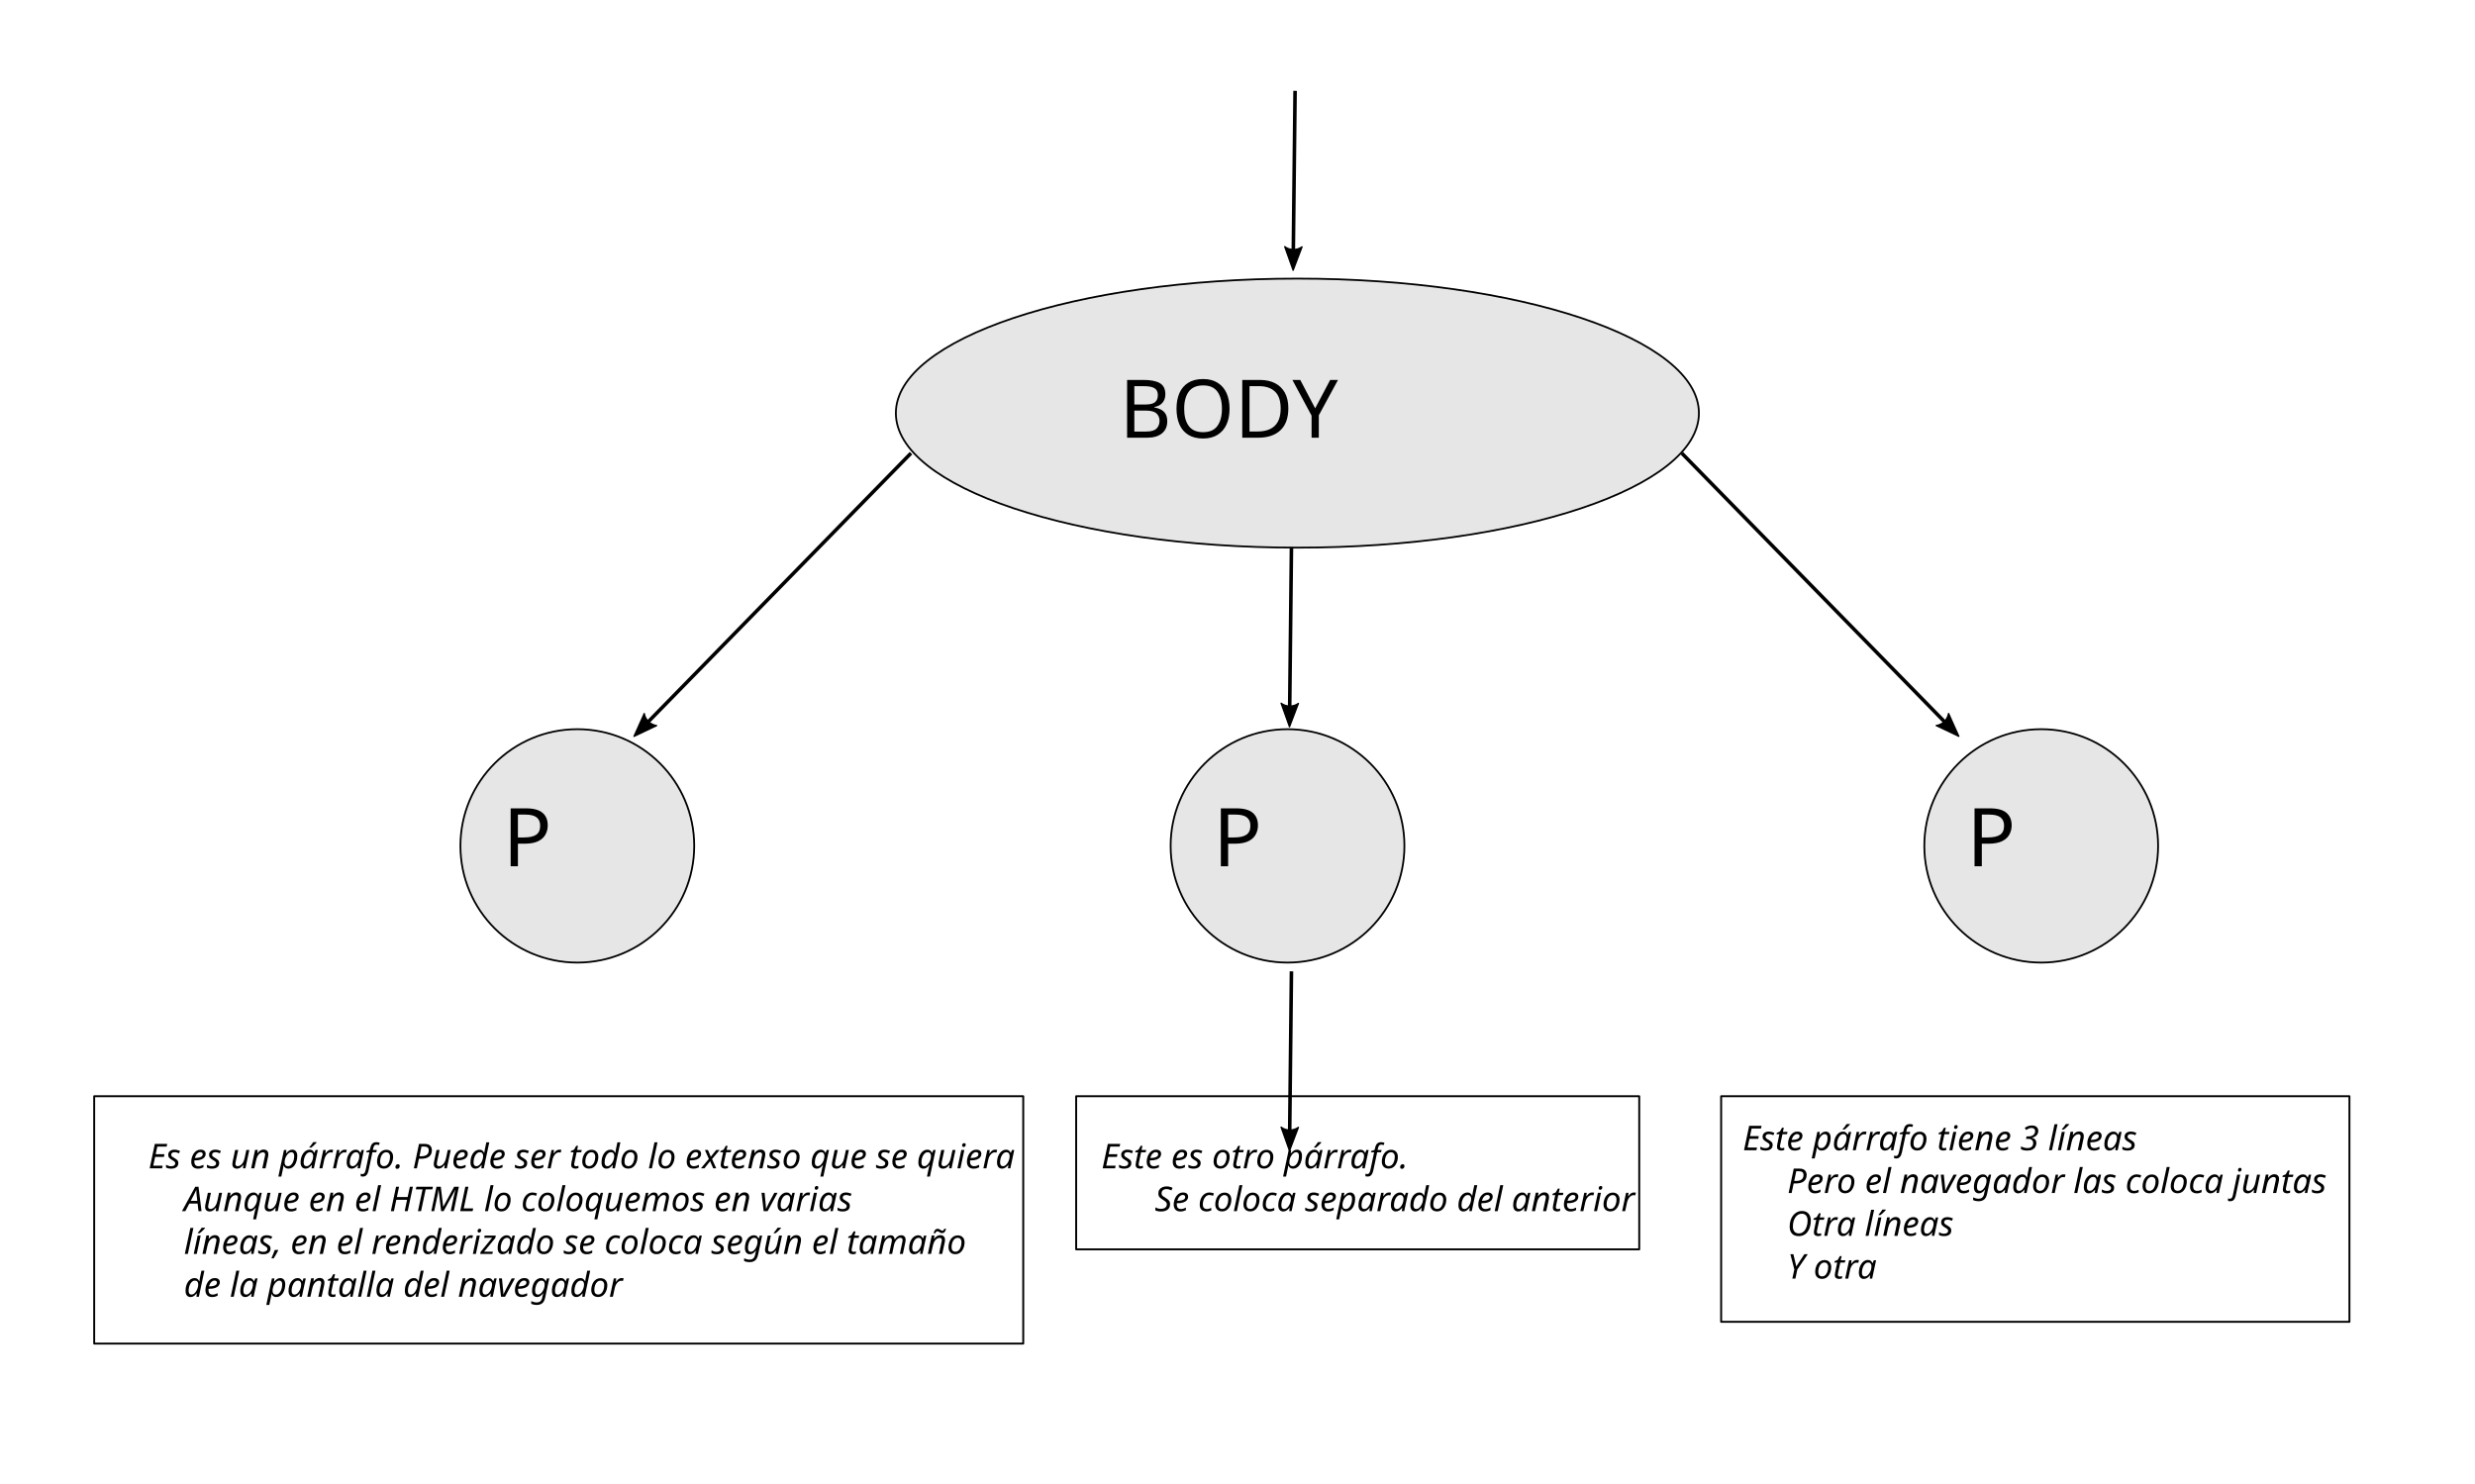
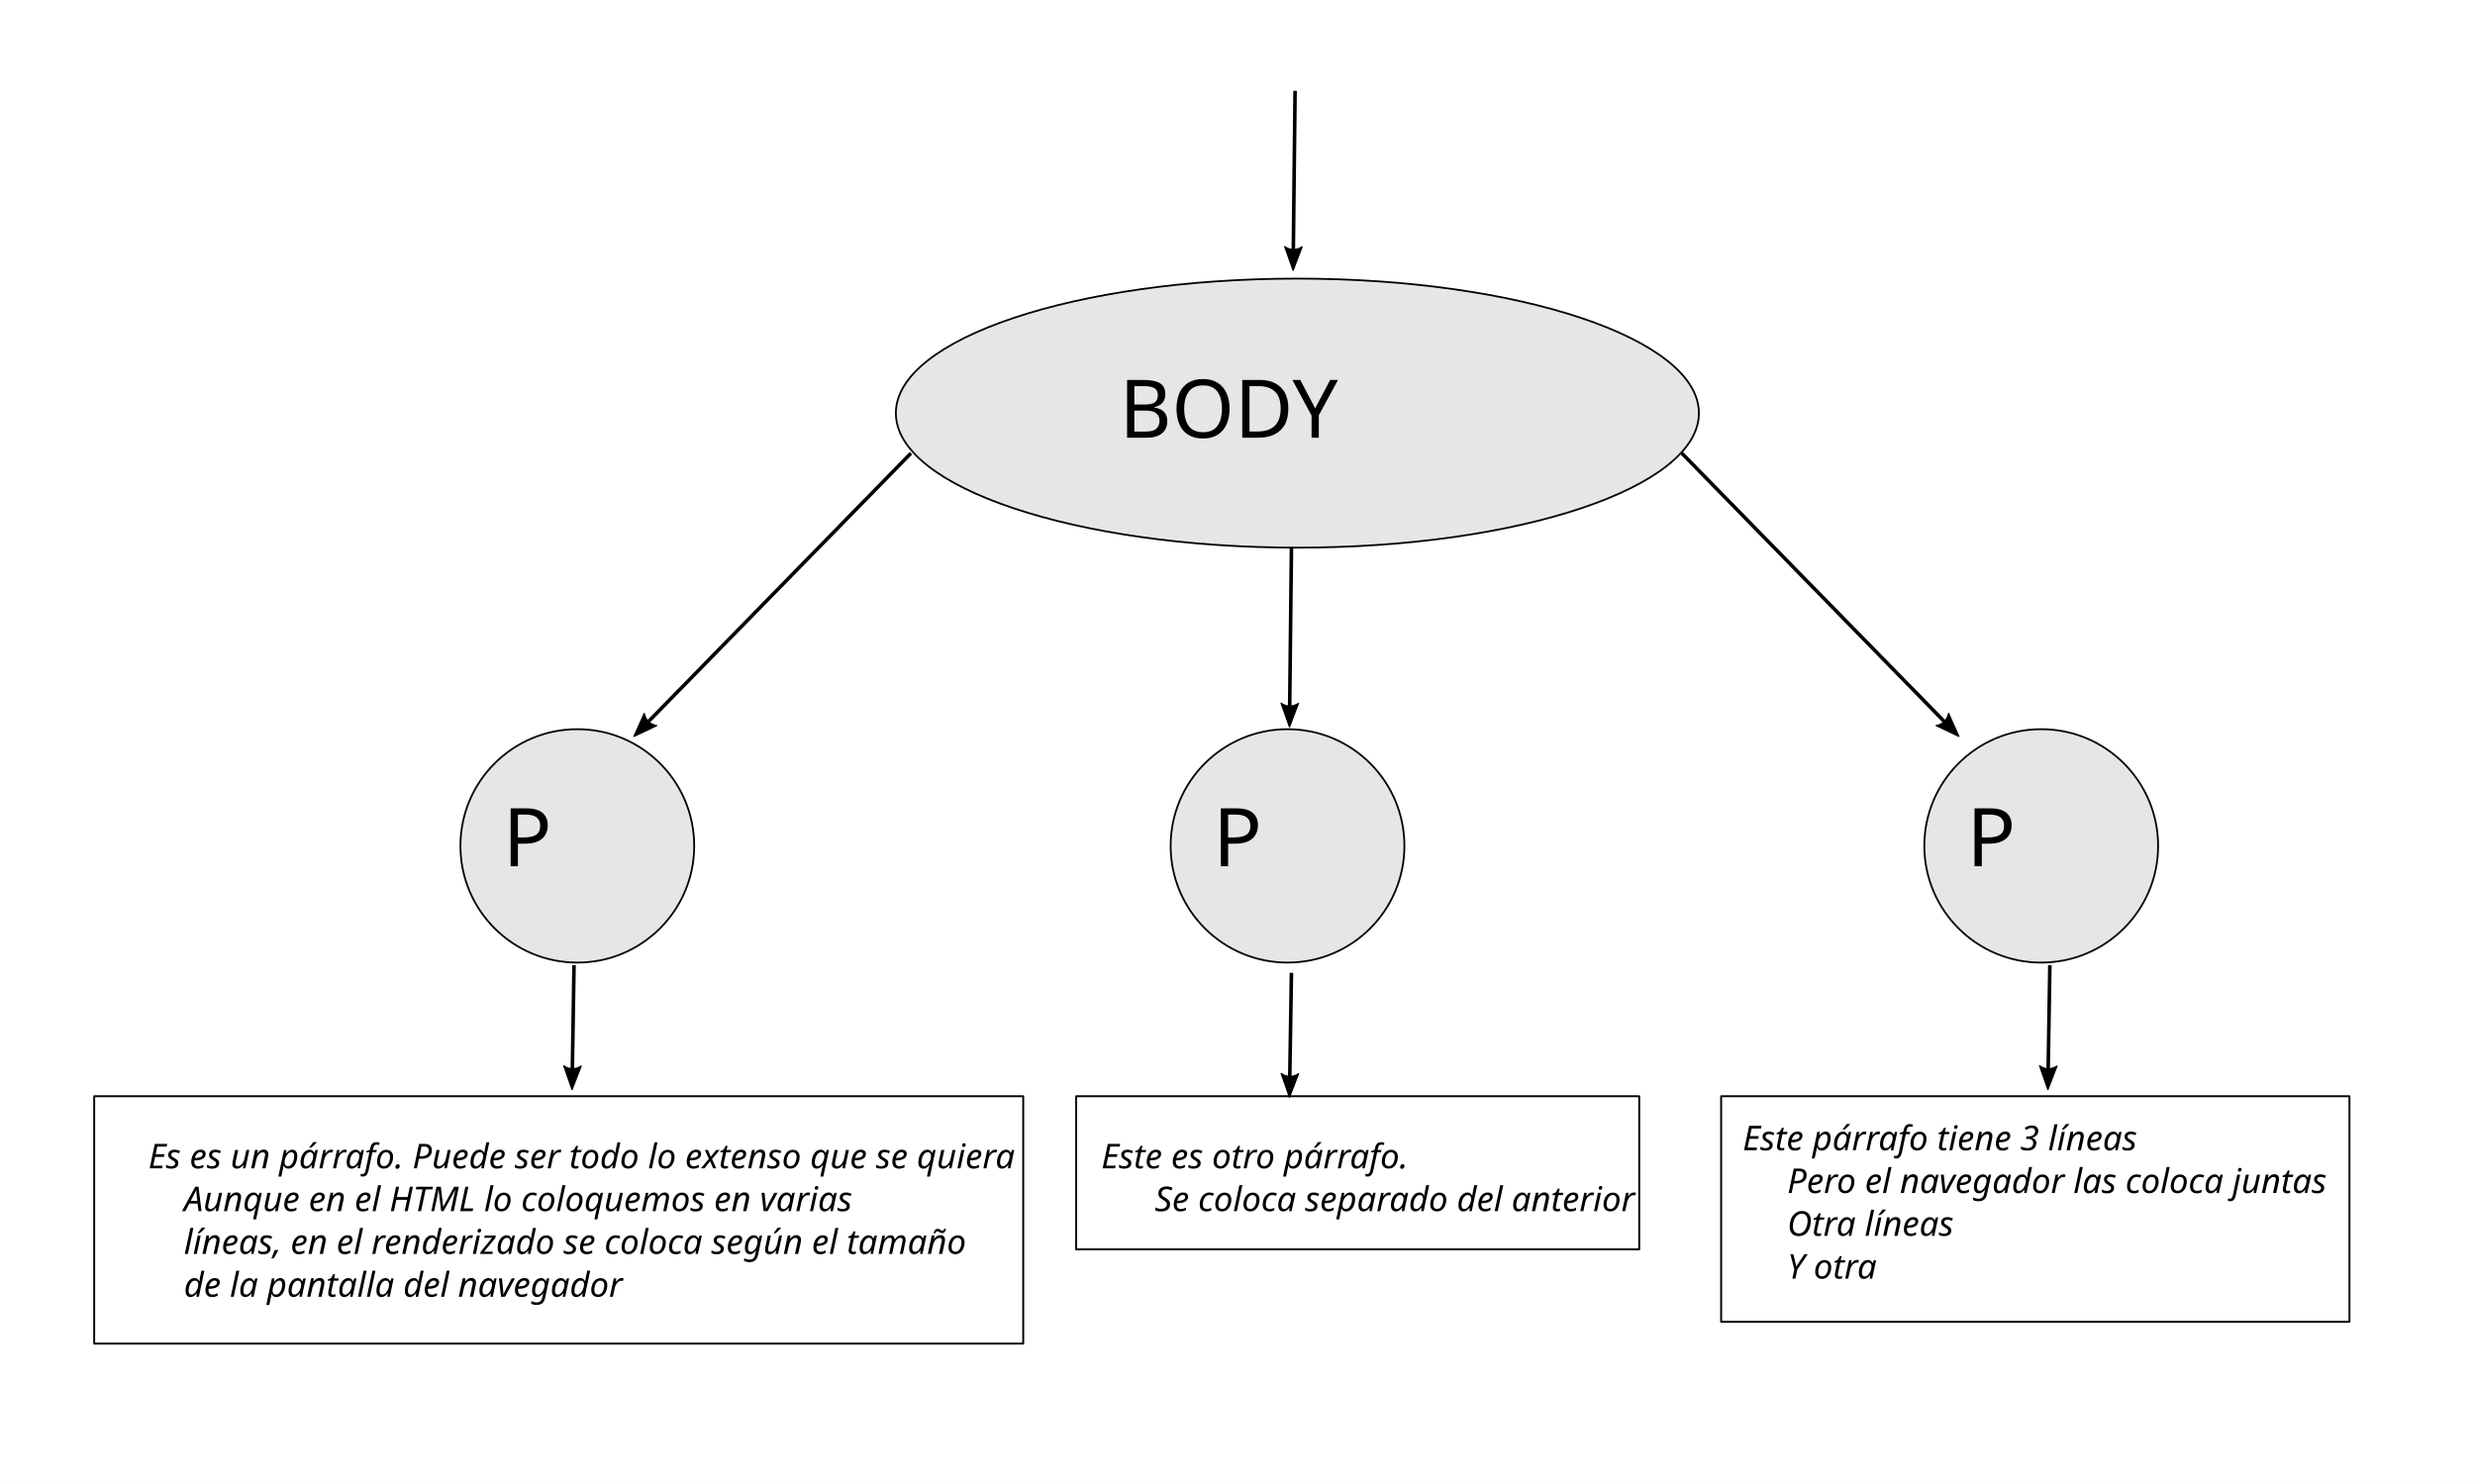
<svg xmlns="http://www.w3.org/2000/svg" width="730.224mm" height="437.802mm" viewBox="0 0 730.224 437.802" version="1.1" id="svg8">
  <defs id="defs2">
    <marker orient="auto" refY="0" refX="0" id="marker1179" style="overflow:visible">
      <path id="path943" style="fill:#000000;fill-opacity:1;fill-rule:evenodd;stroke:#000000;stroke-width:0.625;stroke-linejoin:round;stroke-opacity:1" d="M 8.719,4.034 -2.207,0.016 8.719,-4.002 c -1.745,2.372 -1.735,5.617 -6e-7,8.035 z" transform="scale(-0.6)" />
    </marker>
    <marker orient="auto" refY="0" refX="0" id="marker1184" style="overflow:visible">
      <path id="path1182" style="fill:#000000;fill-opacity:1;fill-rule:evenodd;stroke:#000000;stroke-width:0.625;stroke-linejoin:round;stroke-opacity:1" d="M 8.719,4.034 -2.207,0.016 8.719,-4.002 c -1.745,2.372 -1.735,5.617 -6e-7,8.035 z" transform="scale(-0.6)" />
    </marker>
    <marker orient="auto" refY="0" refX="0" id="Arrow2Mend" style="overflow:visible">
      <path id="path927" style="fill:#000000;fill-opacity:1;fill-rule:evenodd;stroke:#000000;stroke-width:0.625;stroke-linejoin:round;stroke-opacity:1" d="M 8.719,4.034 -2.207,0.016 8.719,-4.002 c -1.745,2.372 -1.735,5.617 -6e-7,8.035 z" transform="scale(-0.6)" />
    </marker>
    <marker style="overflow:visible" id="marker1179-9" refX="0" refY="0" orient="auto">
      <path transform="scale(-0.6)" d="M 8.719,4.034 -2.207,0.016 8.719,-4.002 c -1.745,2.372 -1.735,5.617 -6e-7,8.035 z" style="fill:#000000;fill-opacity:1;fill-rule:evenodd;stroke:#000000;stroke-width:0.625;stroke-linejoin:round;stroke-opacity:1" id="path943-1" />
    </marker>
    <marker style="overflow:visible" id="marker1184-2" refX="0" refY="0" orient="auto">
      <path transform="scale(-0.6)" d="M 8.719,4.034 -2.207,0.016 8.719,-4.002 c -1.745,2.372 -1.735,5.617 -6e-7,8.035 z" style="fill:#000000;fill-opacity:1;fill-rule:evenodd;stroke:#000000;stroke-width:0.625;stroke-linejoin:round;stroke-opacity:1" id="path1182-7" />
    </marker>
    <marker style="overflow:visible" id="Arrow2Mend-0" refX="0" refY="0" orient="auto">
      <path transform="scale(-0.6)" d="M 8.719,4.034 -2.207,0.016 8.719,-4.002 c -1.745,2.372 -1.735,5.617 -6e-7,8.035 z" style="fill:#000000;fill-opacity:1;fill-rule:evenodd;stroke:#000000;stroke-width:0.625;stroke-linejoin:round;stroke-opacity:1" id="path927-9" />
    </marker>
    <marker style="overflow:visible" id="marker1179-4" refX="0" refY="0" orient="auto">
      <path transform="scale(-0.6)" d="M 8.719,4.034 -2.207,0.016 8.719,-4.002 c -1.745,2.372 -1.735,5.617 -6e-7,8.035 z" style="fill:#000000;fill-opacity:1;fill-rule:evenodd;stroke:#000000;stroke-width:0.625;stroke-linejoin:round;stroke-opacity:1" id="path943-4" />
    </marker>
    <marker style="overflow:visible" id="marker1184-3" refX="0" refY="0" orient="auto">
      <path transform="scale(-0.6)" d="M 8.719,4.034 -2.207,0.016 8.719,-4.002 c -1.745,2.372 -1.735,5.617 -6e-7,8.035 z" style="fill:#000000;fill-opacity:1;fill-rule:evenodd;stroke:#000000;stroke-width:0.625;stroke-linejoin:round;stroke-opacity:1" id="path1182-0" />
    </marker>
    <marker style="overflow:visible" id="Arrow2Mend-7" refX="0" refY="0" orient="auto">
      <path transform="scale(-0.6)" d="M 8.719,4.034 -2.207,0.016 8.719,-4.002 c -1.745,2.372 -1.735,5.617 -6e-7,8.035 z" style="fill:#000000;fill-opacity:1;fill-rule:evenodd;stroke:#000000;stroke-width:0.625;stroke-linejoin:round;stroke-opacity:1" id="path927-8" />
    </marker>
    <marker style="overflow:visible" id="Arrow2Mend-1" refX="0" refY="0" orient="auto">
      <path transform="scale(-0.6)" d="M 8.719,4.034 -2.207,0.016 8.719,-4.002 c -1.745,2.372 -1.735,5.617 -6e-7,8.035 z" style="fill:#000000;fill-opacity:1;fill-rule:evenodd;stroke:#000000;stroke-width:0.625;stroke-linejoin:round;stroke-opacity:1" id="path927-2" />
    </marker>
    <marker style="overflow:visible" id="Arrow2Mend-1-9" refX="0" refY="0" orient="auto">
      <path transform="scale(-0.6)" d="M 8.719,4.034 -2.207,0.016 8.719,-4.002 c -1.745,2.372 -1.735,5.617 -6e-7,8.035 z" style="fill:#000000;fill-opacity:1;fill-rule:evenodd;stroke:#000000;stroke-width:0.625;stroke-linejoin:round;stroke-opacity:1" id="path927-2-4" />
    </marker>
    <marker style="overflow:visible" id="Arrow2Mend-1-9-8" refX="0" refY="0" orient="auto">
      <path transform="scale(-0.6)" d="M 8.719,4.034 -2.207,0.016 8.719,-4.002 c -1.745,2.372 -1.735,5.617 -6e-7,8.035 z" style="fill:#000000;fill-opacity:1;fill-rule:evenodd;stroke:#000000;stroke-width:0.625;stroke-linejoin:round;stroke-opacity:1" id="path927-2-4-4" />
    </marker>
    <marker style="overflow:visible" id="Arrow2Mend-1-6" refX="0" refY="0" orient="auto">
      <path transform="scale(-0.6)" d="M 8.719,4.034 -2.207,0.016 8.719,-4.002 c -1.745,2.372 -1.735,5.617 -6e-7,8.035 z" style="fill:#000000;fill-opacity:1;fill-rule:evenodd;stroke:#000000;stroke-width:0.625;stroke-linejoin:round;stroke-opacity:1" id="path927-2-1" />
    </marker>
    <marker style="overflow:visible" id="Arrow2Mend-1-6-6" refX="0" refY="0" orient="auto">
      <path transform="scale(-0.6)" d="M 8.719,4.034 -2.207,0.016 8.719,-4.002 c -1.745,2.372 -1.735,5.617 -6e-7,8.035 z" style="fill:#000000;fill-opacity:1;fill-rule:evenodd;stroke:#000000;stroke-width:0.625;stroke-linejoin:round;stroke-opacity:1" id="path927-2-1-3" />
    </marker>
    <marker style="overflow:visible" id="Arrow2Mend-1-6-6-0" refX="0" refY="0" orient="auto">
      <path transform="scale(-0.6)" d="M 8.719,4.034 -2.207,0.016 8.719,-4.002 c -1.745,2.372 -1.735,5.617 -6e-7,8.035 z" style="fill:#000000;fill-opacity:1;fill-rule:evenodd;stroke:#000000;stroke-width:0.625;stroke-linejoin:round;stroke-opacity:1" id="path927-2-1-3-6" />
    </marker>
    <marker style="overflow:visible" id="Arrow2Mend-1-6-6-0-5" refX="0" refY="0" orient="auto">
      <path transform="scale(-0.6)" d="M 8.719,4.034 -2.207,0.016 8.719,-4.002 c -1.745,2.372 -1.735,5.617 -6e-7,8.035 z" style="fill:#000000;fill-opacity:1;fill-rule:evenodd;stroke:#000000;stroke-width:0.625;stroke-linejoin:round;stroke-opacity:1" id="path927-2-1-3-6-5" />
    </marker>
    <marker style="overflow:visible" id="Arrow2Mend-1-9-9" refX="0" refY="0" orient="auto">
      <path transform="scale(-0.6)" d="M 8.719,4.034 -2.207,0.016 8.719,-4.002 c -1.745,2.372 -1.735,5.617 -6e-7,8.035 z" style="fill:#000000;fill-opacity:1;fill-rule:evenodd;stroke:#000000;stroke-width:0.625;stroke-linejoin:round;stroke-opacity:1" id="path927-2-4-5" />
    </marker>
    <marker style="overflow:visible" id="Arrow2Mend-1-9-9-1" refX="0" refY="0" orient="auto">
      <path transform="scale(-0.6)" d="M 8.719,4.034 -2.207,0.016 8.719,-4.002 c -1.745,2.372 -1.735,5.617 -6e-7,8.035 z" style="fill:#000000;fill-opacity:1;fill-rule:evenodd;stroke:#000000;stroke-width:0.625;stroke-linejoin:round;stroke-opacity:1" id="path927-2-4-5-0" />
    </marker>
    <marker style="overflow:visible" id="Arrow2Mend-1-9-0" refX="0" refY="0" orient="auto">
      <path transform="scale(-0.6)" d="M 8.719,4.034 -2.207,0.016 8.719,-4.002 c -1.745,2.372 -1.735,5.617 -6e-7,8.035 z" style="fill:#000000;fill-opacity:1;fill-rule:evenodd;stroke:#000000;stroke-width:0.625;stroke-linejoin:round;stroke-opacity:1" id="path927-2-4-9" />
    </marker>
    <marker orient="auto" refY="0" refX="0" id="Arrow2Mend-76" style="overflow:visible">
      <path id="path927-7" style="fill:#0000ff;fill-opacity:1;fill-rule:evenodd;stroke:#0000ff;stroke-width:0.625;stroke-linejoin:round;stroke-opacity:1" d="M 8.719,4.034 -2.207,0.016 8.719,-4.002 c -1.745,2.372 -1.735,5.617 -6e-7,8.035 z" transform="scale(-0.6)" />
    </marker>
    <marker orient="auto" refY="0" refX="0" id="Arrow2Mend-76-6" style="overflow:visible">
      <path id="path927-7-3" style="fill:#000000;fill-opacity:1;fill-rule:evenodd;stroke:#000000;stroke-width:0.625;stroke-linejoin:round;stroke-opacity:1" d="M 8.719,4.034 -2.207,0.016 8.719,-4.002 c -1.745,2.372 -1.735,5.617 -6e-7,8.035 z" transform="scale(-0.6)" />
    </marker>
    <marker orient="auto" refY="0" refX="0" id="Arrow2Mend-76-0" style="overflow:visible">
      <path id="path927-7-9" style="fill:#000000;fill-opacity:1;fill-rule:evenodd;stroke:#000000;stroke-width:0.625;stroke-linejoin:round;stroke-opacity:1" d="M 8.719,4.034 -2.207,0.016 8.719,-4.002 c -1.745,2.372 -1.735,5.617 -6e-7,8.035 z" transform="scale(-0.6)" />
    </marker>
    <marker style="overflow:visible" id="Arrow2Mend-1-9-93" refX="0" refY="0" orient="auto">
      <path transform="scale(-0.6)" d="M 8.719,4.034 -2.207,0.016 8.719,-4.002 c -1.745,2.372 -1.735,5.617 -6e-7,8.035 z" style="fill:#000000;fill-opacity:1;fill-rule:evenodd;stroke:#000000;stroke-width:0.625;stroke-linejoin:round;stroke-opacity:1" id="path927-2-4-6" />
    </marker>
    <marker style="overflow:visible" id="Arrow2Mend-1-9-1" refX="0" refY="0" orient="auto">
      <path transform="scale(-0.6)" d="M 8.719,4.034 -2.207,0.016 8.719,-4.002 c -1.745,2.372 -1.735,5.617 -6e-7,8.035 z" style="fill:#000000;fill-opacity:1;fill-rule:evenodd;stroke:#000000;stroke-width:0.625;stroke-linejoin:round;stroke-opacity:1" id="path927-2-4-8" />
    </marker>
    <marker style="overflow:visible" id="Arrow2Mend-1-9-1-2" refX="0" refY="0" orient="auto">
      <path transform="scale(-0.6)" d="M 8.719,4.034 -2.207,0.016 8.719,-4.002 c -1.745,2.372 -1.735,5.617 -6e-7,8.035 z" style="fill:#000000;fill-opacity:1;fill-rule:evenodd;stroke:#000000;stroke-width:0.625;stroke-linejoin:round;stroke-opacity:1" id="path927-2-4-8-3" />
    </marker>
    <marker style="overflow:visible" id="Arrow2Mend-1-9-9-1-2" refX="0" refY="0" orient="auto">
      <path transform="scale(-0.6)" d="M 8.719,4.034 -2.207,0.016 8.719,-4.002 c -1.745,2.372 -1.735,5.617 -6e-7,8.035 z" style="fill:#000000;fill-opacity:1;fill-rule:evenodd;stroke:#000000;stroke-width:0.625;stroke-linejoin:round;stroke-opacity:1" id="path927-2-4-5-0-8" />
    </marker>
    <marker style="overflow:visible" id="Arrow2Mend-1-9-9-1-2-7" refX="0" refY="0" orient="auto">
      <path transform="scale(-0.6)" d="M 8.719,4.034 -2.207,0.016 8.719,-4.002 c -1.745,2.372 -1.735,5.617 -6e-7,8.035 z" style="fill:#000000;fill-opacity:1;fill-rule:evenodd;stroke:#000000;stroke-width:0.625;stroke-linejoin:round;stroke-opacity:1" id="path927-2-4-5-0-8-3" />
    </marker>
    <marker style="overflow:visible" id="Arrow2Mend-1-9-9-1-2-3" refX="0" refY="0" orient="auto">
      <path transform="scale(-0.6)" d="M 8.719,4.034 -2.207,0.016 8.719,-4.002 c -1.745,2.372 -1.735,5.617 -6e-7,8.035 z" style="fill:#000000;fill-opacity:1;fill-rule:evenodd;stroke:#000000;stroke-width:0.625;stroke-linejoin:round;stroke-opacity:1" id="path927-2-4-5-0-8-1" />
    </marker>
    <marker style="overflow:visible" id="Arrow2Mend-1-9-9-1-2-36" refX="0" refY="0" orient="auto">
      <path transform="scale(-0.6)" d="M 8.719,4.034 -2.207,0.016 8.719,-4.002 c -1.745,2.372 -1.735,5.617 -6e-7,8.035 z" style="fill:#000000;fill-opacity:1;fill-rule:evenodd;stroke:#000000;stroke-width:0.625;stroke-linejoin:round;stroke-opacity:1" id="path927-2-4-5-0-8-7" />
    </marker>
    <marker style="overflow:visible" id="Arrow2Mend-1-9-9-1-2-36-7" refX="0" refY="0" orient="auto">
      <path transform="scale(-0.6)" d="M 8.719,4.034 -2.207,0.016 8.719,-4.002 c -1.745,2.372 -1.735,5.617 -6e-7,8.035 z" style="fill:#000000;fill-opacity:1;fill-rule:evenodd;stroke:#000000;stroke-width:0.625;stroke-linejoin:round;stroke-opacity:1" id="path927-2-4-5-0-8-7-0" />
    </marker>
    <marker style="overflow:visible" id="Arrow2Mend-1-9-9-1-2-9" refX="0" refY="0" orient="auto">
      <path transform="scale(-0.6)" d="M 8.719,4.034 -2.207,0.016 8.719,-4.002 c -1.745,2.372 -1.735,5.617 -6e-7,8.035 z" style="fill:#000000;fill-opacity:1;fill-rule:evenodd;stroke:#000000;stroke-width:0.625;stroke-linejoin:round;stroke-opacity:1" id="path927-2-4-5-0-8-36" />
    </marker>
    <marker style="overflow:visible" id="Arrow2Mend-1-9-9-1-2-9-2" refX="0" refY="0" orient="auto">
      <path transform="scale(-0.6)" d="M 8.719,4.034 -2.207,0.016 8.719,-4.002 c -1.745,2.372 -1.735,5.617 -6e-7,8.035 z" style="fill:#000000;fill-opacity:1;fill-rule:evenodd;stroke:#000000;stroke-width:0.625;stroke-linejoin:round;stroke-opacity:1" id="path927-2-4-5-0-8-36-8" />
    </marker>
    <marker style="overflow:visible" id="Arrow2Mend-1-9-9-1-2-36-7-9" refX="0" refY="0" orient="auto">
      <path transform="scale(-0.6)" d="M 8.719,4.034 -2.207,0.016 8.719,-4.002 c -1.745,2.372 -1.735,5.617 -6e-7,8.035 z" style="fill:#000000;fill-opacity:1;fill-rule:evenodd;stroke:#000000;stroke-width:0.625;stroke-linejoin:round;stroke-opacity:1" id="path927-2-4-5-0-8-7-0-7" />
    </marker>
    <marker orient="auto" refY="0" refX="0" id="marker1184-36" style="overflow:visible">
      <path id="path1182-1" style="fill:#000000;fill-opacity:1;fill-rule:evenodd;stroke:#000000;stroke-width:0.625;stroke-linejoin:round;stroke-opacity:1" d="M 8.719,4.034 -2.207,0.016 8.719,-4.002 c -1.745,2.372 -1.735,5.617 -6e-7,8.035 z" transform="scale(-0.6)" />
    </marker>
    <marker style="overflow:visible" id="Arrow2Mend-1-9-9-1-2-6" refX="0" refY="0" orient="auto">
      <path transform="scale(-0.6)" d="M 8.719,4.034 -2.207,0.016 8.719,-4.002 c -1.745,2.372 -1.735,5.617 -6e-7,8.035 z" style="fill:#000000;fill-opacity:1;fill-rule:evenodd;stroke:#000000;stroke-width:0.625;stroke-linejoin:round;stroke-opacity:1" id="path927-2-4-5-0-8-32" />
    </marker>
    <marker orient="auto" refY="0" refX="0" id="marker1184-36-6" style="overflow:visible">
      <path id="path1182-1-1" style="fill:#000000;fill-opacity:1;fill-rule:evenodd;stroke:#000000;stroke-width:0.625;stroke-linejoin:round;stroke-opacity:1" d="M 8.719,4.034 -2.207,0.016 8.719,-4.002 c -1.745,2.372 -1.735,5.617 -6e-7,8.035 z" transform="scale(-0.6)" />
    </marker>
    <marker orient="auto" refY="0" refX="0" id="marker1184-36-6-5" style="overflow:visible">
      <path id="path1182-1-1-4" style="fill:#000000;fill-opacity:1;fill-rule:evenodd;stroke:#000000;stroke-width:0.625;stroke-linejoin:round;stroke-opacity:1" d="M 8.719,4.034 -2.207,0.016 8.719,-4.002 c -1.745,2.372 -1.735,5.617 -6e-7,8.035 z" transform="scale(-0.6)" />
    </marker>
    <marker orient="auto" refY="0" refX="0" id="marker1184-36-65" style="overflow:visible">
      <path id="path1182-1-6" style="fill:#000000;fill-opacity:1;fill-rule:evenodd;stroke:#000000;stroke-width:0.625;stroke-linejoin:round;stroke-opacity:1" d="M 8.719,4.034 -2.207,0.016 8.719,-4.002 c -1.745,2.372 -1.735,5.617 -6e-7,8.035 z" transform="scale(-0.6)" />
    </marker>
    <marker style="overflow:visible" id="Arrow2Mend-1-9-9-1-2-3-3" refX="0" refY="0" orient="auto">
      <path transform="scale(-0.6)" d="M 8.719,4.034 -2.207,0.016 8.719,-4.002 c -1.745,2.372 -1.735,5.617 -6e-7,8.035 z" style="fill:#000000;fill-opacity:1;fill-rule:evenodd;stroke:#000000;stroke-width:0.625;stroke-linejoin:round;stroke-opacity:1" id="path927-2-4-5-0-8-1-6" />
    </marker>
    <marker style="overflow:visible" id="Arrow2Mend-1-9-9-1-2-3-3-2" refX="0" refY="0" orient="auto">
      <path transform="scale(-0.6)" d="M 8.719,4.034 -2.207,0.016 8.719,-4.002 c -1.745,2.372 -1.735,5.617 -6e-7,8.035 z" style="fill:#000000;fill-opacity:1;fill-rule:evenodd;stroke:#000000;stroke-width:0.625;stroke-linejoin:round;stroke-opacity:1" id="path927-2-4-5-0-8-1-6-3" />
    </marker>
    <marker style="overflow:visible" id="Arrow2Mend-1-9-9-1-2-3-3-2-5" refX="0" refY="0" orient="auto">
      <path transform="scale(-0.6)" d="M 8.719,4.034 -2.207,0.016 8.719,-4.002 c -1.745,2.372 -1.735,5.617 -6e-7,8.035 z" style="fill:#000000;fill-opacity:1;fill-rule:evenodd;stroke:#000000;stroke-width:0.625;stroke-linejoin:round;stroke-opacity:1" id="path927-2-4-5-0-8-1-6-3-9" />
    </marker>
    <marker style="overflow:visible" id="Arrow2Mend-1-9-9-1-2-3-3-28" refX="0" refY="0" orient="auto">
      <path transform="scale(-0.6)" d="M 8.719,4.034 -2.207,0.016 8.719,-4.002 c -1.745,2.372 -1.735,5.617 -6e-7,8.035 z" style="fill:#000000;fill-opacity:1;fill-rule:evenodd;stroke:#000000;stroke-width:0.625;stroke-linejoin:round;stroke-opacity:1" id="path927-2-4-5-0-8-1-6-9" />
    </marker>
+     <marker style="overflow:visible" id="Arrow2Mend-1-9-9-1-2-3-36" refX="0" refY="0" orient="auto">
+       <path transform="scale(-0.6)" d="M 8.719,4.034 -2.207,0.016 8.719,-4.002 c -1.745,2.372 -1.735,5.617 -6e-7,8.035 z" style="fill:#000000;fill-opacity:1;fill-rule:evenodd;stroke:#000000;stroke-width:0.625;stroke-linejoin:round;stroke-opacity:1" id="path927-2-4-5-0-8-1-7" />
+     </marker>
+     <marker style="overflow:visible" id="Arrow2Mend-1-9-9-1-2-3-36-3" refX="0" refY="0" orient="auto">
+       <path transform="scale(-0.6)" d="M 8.719,4.034 -2.207,0.016 8.719,-4.002 c -1.745,2.372 -1.735,5.617 -6e-7,8.035 z" style="fill:#000000;fill-opacity:1;fill-rule:evenodd;stroke:#000000;stroke-width:0.625;stroke-linejoin:round;stroke-opacity:1" id="path927-2-4-5-0-8-1-7-5" />
+     </marker>
  </defs>
  <g id="layer2" transform="translate(-69.80686,212.3412)">
    <rect style="opacity:1;fill:#ffffff;fill-opacity:1;stroke:none;stroke-width:0.332;stroke-linecap:round;stroke-linejoin:round;stroke-miterlimit:4;stroke-dasharray:none;stroke-dashoffset:0;stroke-opacity:1" id="rect1292" width="730.224" height="437.802" x="69.807" y="-212.341" />
  </g>
  <g id="layer1" transform="translate(-69.80686,212.3412)">
    <rect style="opacity:1;fill:#ffffff;fill-opacity:1;stroke:#000000;stroke-width:0.564;stroke-linecap:round;stroke-linejoin:round;stroke-miterlimit:4;stroke-dasharray:none;stroke-dashoffset:0;stroke-opacity:1" id="rect6328-9-2-6" width="185.372" height="66.56" x="577.613" y="111.095" />
    <rect style="opacity:1;fill:#ffffff;fill-opacity:1;stroke:#000000;stroke-width:0.564;stroke-linecap:round;stroke-linejoin:round;stroke-miterlimit:4;stroke-dasharray:none;stroke-dashoffset:0;stroke-opacity:1" id="rect6328-9-2" width="166.129" height="45.179" x="387.317" y="111.095" />
    <ellipse style="opacity:1;fill:#e6e6e6;fill-opacity:1;stroke:#000000;stroke-width:0.529;stroke-linecap:round;stroke-linejoin:round;stroke-miterlimit:4;stroke-dasharray:none;stroke-dashoffset:0;stroke-opacity:1" id="path2103-2-2" cx="452.588" cy="-90.452" rx="118.466" ry="39.688" />
    <text xml:space="preserve" style="font-style:normal;font-variant:normal;font-weight:normal;font-stretch:normal;font-size:23.805px;line-height:1.25;font-family:ubuntu;-inkscape-font-specification:ubuntu;text-align:center;letter-spacing:0px;word-spacing:0px;text-anchor:middle;fill:#000000;fill-opacity:1;stroke:none;stroke-width:0.696" x="448.858" y="-82.99" id="text817-36-5-7-9-7" transform="scale(0.9974929,1.002513)">
      <tspan id="tspan815-7-3-5-1-0" x="448.858" y="-82.99" style="font-style:normal;font-variant:normal;font-weight:normal;font-stretch:normal;font-family:ubuntu;-inkscape-font-specification:ubuntu;stroke-width:0.696">BODY</tspan>
    </text>
    <ellipse style="opacity:1;fill:#e6e6e6;fill-opacity:1;stroke:#000000;stroke-width:0.529;stroke-linecap:round;stroke-linejoin:round;stroke-miterlimit:4;stroke-dasharray:none;stroke-dashoffset:0;stroke-opacity:1" id="path4278-9" cx="449.679" cy="37.231" rx="34.488" ry="34.429" />
    <text xml:space="preserve" style="font-style:normal;font-variant:normal;font-weight:normal;font-stretch:normal;font-size:23.931px;line-height:1.25;font-family:ubuntu;-inkscape-font-specification:ubuntu;text-align:center;letter-spacing:0px;word-spacing:0px;text-anchor:middle;fill:#000000;fill-opacity:1;stroke:none;stroke-width:0.696" x="450.106" y="43.27" id="text817-36-5-7-9-2-2" transform="scale(1.000858,0.9991429)">
      <tspan id="tspan815-7-3-5-1-6-0" x="450.106" y="43.27" style="font-style:normal;font-variant:normal;font-weight:normal;font-stretch:normal;font-family:ubuntu;-inkscape-font-specification:ubuntu;stroke-width:0.696">P</tspan>
    </text>
    <rect style="opacity:1;fill:#ffffff;fill-opacity:1;stroke:#000000;stroke-width:0.564;stroke-linecap:round;stroke-linejoin:round;stroke-miterlimit:4;stroke-dasharray:none;stroke-dashoffset:0;stroke-opacity:1" id="rect6328-9" width="274.105" height="72.975" x="97.597" y="111.095" />
-     <path id="path883-9-7-0-6-9-8" d="m 450.836,74.246 -0.569,51.538" style="fill:none;stroke:#000000;stroke-width:1.058;stroke-linecap:butt;stroke-linejoin:miter;stroke-miterlimit:4;stroke-dasharray:none;stroke-opacity:1;marker-end:url(#Arrow2Mend-1-9-9-1-2-3)" />
+     <path id="path883-9-7-0-6-9-8" d="m 450.836,74.688 -0.569,35.282" style="fill:none;stroke:#000000;stroke-width:1.058;stroke-linecap:butt;stroke-linejoin:miter;stroke-miterlimit:4;stroke-dasharray:none;stroke-opacity:1;marker-end:url(#Arrow2Mend-1-9-9-1-2-3)" />
    <flowRoot xml:space="preserve" id="flowRoot7444" style="font-style:normal;font-variant:normal;font-weight:normal;font-stretch:normal;font-size:16px;line-height:1.25;font-family:ubuntu;-inkscape-font-specification:ubuntu;text-align:center;letter-spacing:0px;word-spacing:0px;text-anchor:middle;fill:#000000;fill-opacity:1;stroke:none">
      <flowRegion id="flowRegion7446">
        <rect id="rect7448" width="4257.143" height="2480" x="-525.714" y="-370.511" />
      </flowRegion>
      <flowPara id="flowPara7450" />
    </flowRoot>
    <path id="path883-9-7-0-6-9-8-7" d="M 450.836,-50.836 450.267,0.702" style="fill:none;stroke:#000000;stroke-width:1.058;stroke-linecap:butt;stroke-linejoin:miter;stroke-miterlimit:4;stroke-dasharray:none;stroke-opacity:1;marker-end:url(#Arrow2Mend-1-9-9-1-2-3-3)" />
    <text xml:space="preserve" style="font-style:normal;font-variant:normal;font-weight:normal;font-stretch:normal;font-size:10.109px;line-height:1.25;font-family:ubuntu;-inkscape-font-specification:ubuntu;text-align:start;letter-spacing:0px;word-spacing:0px;text-anchor:start;fill:#000000;fill-opacity:1;stroke:none;stroke-width:0.696" x="113.451" y="132.487" id="text817-36-5-7-36-4-5" transform="scale(1.000858,0.9991429)">
      <tspan id="tspan815-7-3-5-75-7-3" x="113.451" y="132.487" style="font-style:italic;font-variant:normal;font-weight:normal;font-stretch:normal;font-family:ubuntu;-inkscape-font-specification:'ubuntu Italic';text-align:start;text-anchor:start;stroke-width:0.696">Es es un párrafo. Puede ser todo lo extenso que se quiera</tspan>
      <tspan x="113.451" y="145.123" style="font-style:italic;font-variant:normal;font-weight:normal;font-stretch:normal;font-family:ubuntu;-inkscape-font-specification:'ubuntu Italic';text-align:start;text-anchor:start;stroke-width:0.696" id="tspan3224">    Aunque en el HTML lo coloquemos en varias</tspan>
      <tspan x="113.451" y="157.76" style="font-style:italic;font-variant:normal;font-weight:normal;font-stretch:normal;font-family:ubuntu;-inkscape-font-specification:'ubuntu Italic';text-align:start;text-anchor:start;stroke-width:0.696" id="tspan3226">    líneas, en el renderizado se coloca según el tamaño</tspan>
      <tspan x="113.451" y="170.396" style="font-style:italic;font-variant:normal;font-weight:normal;font-stretch:normal;font-family:ubuntu;-inkscape-font-specification:'ubuntu Italic';text-align:start;text-anchor:start;stroke-width:0.696" id="tspan3228">    de la pantalla del navegador</tspan>
    </text>
    <text xml:space="preserve" style="font-style:normal;font-variant:normal;font-weight:normal;font-stretch:normal;font-size:10.109px;line-height:1.25;font-family:ubuntu;-inkscape-font-specification:ubuntu;text-align:start;letter-spacing:0px;word-spacing:0px;text-anchor:start;fill:#000000;fill-opacity:1;stroke:none;stroke-width:0.696" x="394.377" y="132.487" id="text817-36-5-7-36-4-5-9" transform="scale(1.000858,0.9991429)">
      <tspan x="394.377" y="132.487" style="font-style:italic;font-variant:normal;font-weight:normal;font-stretch:normal;font-family:ubuntu;-inkscape-font-specification:'ubuntu Italic';text-align:start;text-anchor:start;stroke-width:0.696" id="tspan3226-7">Este es otro párrafo.</tspan>
      <tspan x="394.377" y="145.123" style="font-style:italic;font-variant:normal;font-weight:normal;font-stretch:normal;font-family:ubuntu;-inkscape-font-specification:'ubuntu Italic';text-align:start;text-anchor:start;stroke-width:0.696" id="tspan3228-0">      Se coloca separado del anterior</tspan>
    </text>
    <text xml:space="preserve" style="font-style:normal;font-variant:normal;font-weight:normal;font-stretch:normal;font-size:10.109px;line-height:1.25;font-family:ubuntu;-inkscape-font-specification:ubuntu;text-align:start;letter-spacing:0px;word-spacing:0px;text-anchor:start;fill:#000000;fill-opacity:1;stroke:none;stroke-width:0.696" x="583.442" y="127.137" id="text817-36-5-7-36-4-5-9-9" transform="scale(1.000858,0.9991429)">
      <tspan x="583.442" y="127.137" style="font-style:italic;font-variant:normal;font-weight:normal;font-stretch:normal;font-family:ubuntu;-inkscape-font-specification:'ubuntu Italic';text-align:start;text-anchor:start;stroke-width:0.696" id="tspan3226-7-0">Este párrafo tiene 3 líneas</tspan>
      <tspan x="583.442" y="139.773" style="font-style:italic;font-variant:normal;font-weight:normal;font-stretch:normal;font-family:ubuntu;-inkscape-font-specification:'ubuntu Italic';text-align:start;text-anchor:start;stroke-width:0.696" id="tspan3298">     Pero el navegador las coloca juntas</tspan>
      <tspan x="583.442" y="152.41" style="font-style:italic;font-variant:normal;font-weight:normal;font-stretch:normal;font-family:ubuntu;-inkscape-font-specification:'ubuntu Italic';text-align:start;text-anchor:start;stroke-width:0.696" id="tspan3300">     Otra líneas</tspan>
      <tspan x="583.442" y="165.046" style="font-style:italic;font-variant:normal;font-weight:normal;font-stretch:normal;font-family:ubuntu;-inkscape-font-specification:'ubuntu Italic';text-align:start;text-anchor:start;stroke-width:0.696" id="tspan3228-0-6">     Y otra</tspan>
    </text>
    <ellipse style="opacity:1;fill:#e6e6e6;fill-opacity:1;stroke:#000000;stroke-width:0.529;stroke-linecap:round;stroke-linejoin:round;stroke-miterlimit:4;stroke-dasharray:none;stroke-dashoffset:0;stroke-opacity:1" id="path4278-9-1" cx="240.14" cy="37.231" rx="34.488" ry="34.429" />
    <text xml:space="preserve" style="font-style:normal;font-variant:normal;font-weight:normal;font-stretch:normal;font-size:23.931px;line-height:1.25;font-family:ubuntu;-inkscape-font-specification:ubuntu;text-align:center;letter-spacing:0px;word-spacing:0px;text-anchor:middle;fill:#000000;fill-opacity:1;stroke:none;stroke-width:0.696" x="240.746" y="43.27" id="text817-36-5-7-9-2-2-8" transform="scale(1.000858,0.9991429)">
      <tspan id="tspan815-7-3-5-1-6-0-7" x="240.746" y="43.27" style="font-style:normal;font-variant:normal;font-weight:normal;font-stretch:normal;font-family:ubuntu;-inkscape-font-specification:ubuntu;stroke-width:0.696">P</tspan>
    </text>
    <ellipse style="opacity:1;fill:#e6e6e6;fill-opacity:1;stroke:#000000;stroke-width:0.529;stroke-linecap:round;stroke-linejoin:round;stroke-miterlimit:4;stroke-dasharray:none;stroke-dashoffset:0;stroke-opacity:1" id="path4278-9-1-9" cx="672.047" cy="37.231" rx="34.488" ry="34.429" />
    <text xml:space="preserve" style="font-style:normal;font-variant:normal;font-weight:normal;font-stretch:normal;font-size:23.931px;line-height:1.25;font-family:ubuntu;-inkscape-font-specification:ubuntu;text-align:center;letter-spacing:0px;word-spacing:0px;text-anchor:middle;fill:#000000;fill-opacity:1;stroke:none;stroke-width:0.696" x="672.284" y="43.27" id="text817-36-5-7-9-2-2-8-2" transform="scale(1.000858,0.9991429)">
      <tspan id="tspan815-7-3-5-1-6-0-7-0" x="672.284" y="43.27" style="font-style:normal;font-variant:normal;font-weight:normal;font-stretch:normal;font-family:ubuntu;-inkscape-font-specification:ubuntu;stroke-width:0.696">P</tspan>
    </text>
    <path id="path883-9-7-0-6-9-8-7-7" d="M 338.583,-78.632 257.833,3.91" style="fill:none;stroke:#000000;stroke-width:1.058;stroke-linecap:butt;stroke-linejoin:miter;stroke-miterlimit:4;stroke-dasharray:none;stroke-opacity:1;marker-end:url(#Arrow2Mend-1-9-9-1-2-3-3-2)" />
    <path id="path883-9-7-0-6-9-8-7-7-2" d="M 566.004,-78.632 646.754,3.91" style="fill:none;stroke:#000000;stroke-width:1.058;stroke-linecap:butt;stroke-linejoin:miter;stroke-miterlimit:4;stroke-dasharray:none;stroke-opacity:1;marker-end:url(#Arrow2Mend-1-9-9-1-2-3-3-2-5)" />
    <path id="path883-9-7-0-6-9-8-7-73" d="m 451.906,-185.54 -0.569,51.538" style="fill:none;stroke:#000000;stroke-width:1.058;stroke-linecap:butt;stroke-linejoin:miter;stroke-miterlimit:4;stroke-dasharray:none;stroke-opacity:1;marker-end:url(#Arrow2Mend-1-9-9-1-2-3-3-28)" />
+     <path id="path883-9-7-0-6-9-8-5" d="m 239.17,72.42 -0.569,35.282" style="fill:none;stroke:#000000;stroke-width:1.058;stroke-linecap:butt;stroke-linejoin:miter;stroke-miterlimit:4;stroke-dasharray:none;stroke-opacity:1;marker-end:url(#Arrow2Mend-1-9-9-1-2-3-36)" />
+     <path id="path883-9-7-0-6-9-8-5-6" d="m 674.598,72.42 -0.569,35.282" style="fill:none;stroke:#000000;stroke-width:1.058;stroke-linecap:butt;stroke-linejoin:miter;stroke-miterlimit:4;stroke-dasharray:none;stroke-opacity:1;marker-end:url(#Arrow2Mend-1-9-9-1-2-3-36-3)" />
  </g>
</svg>
